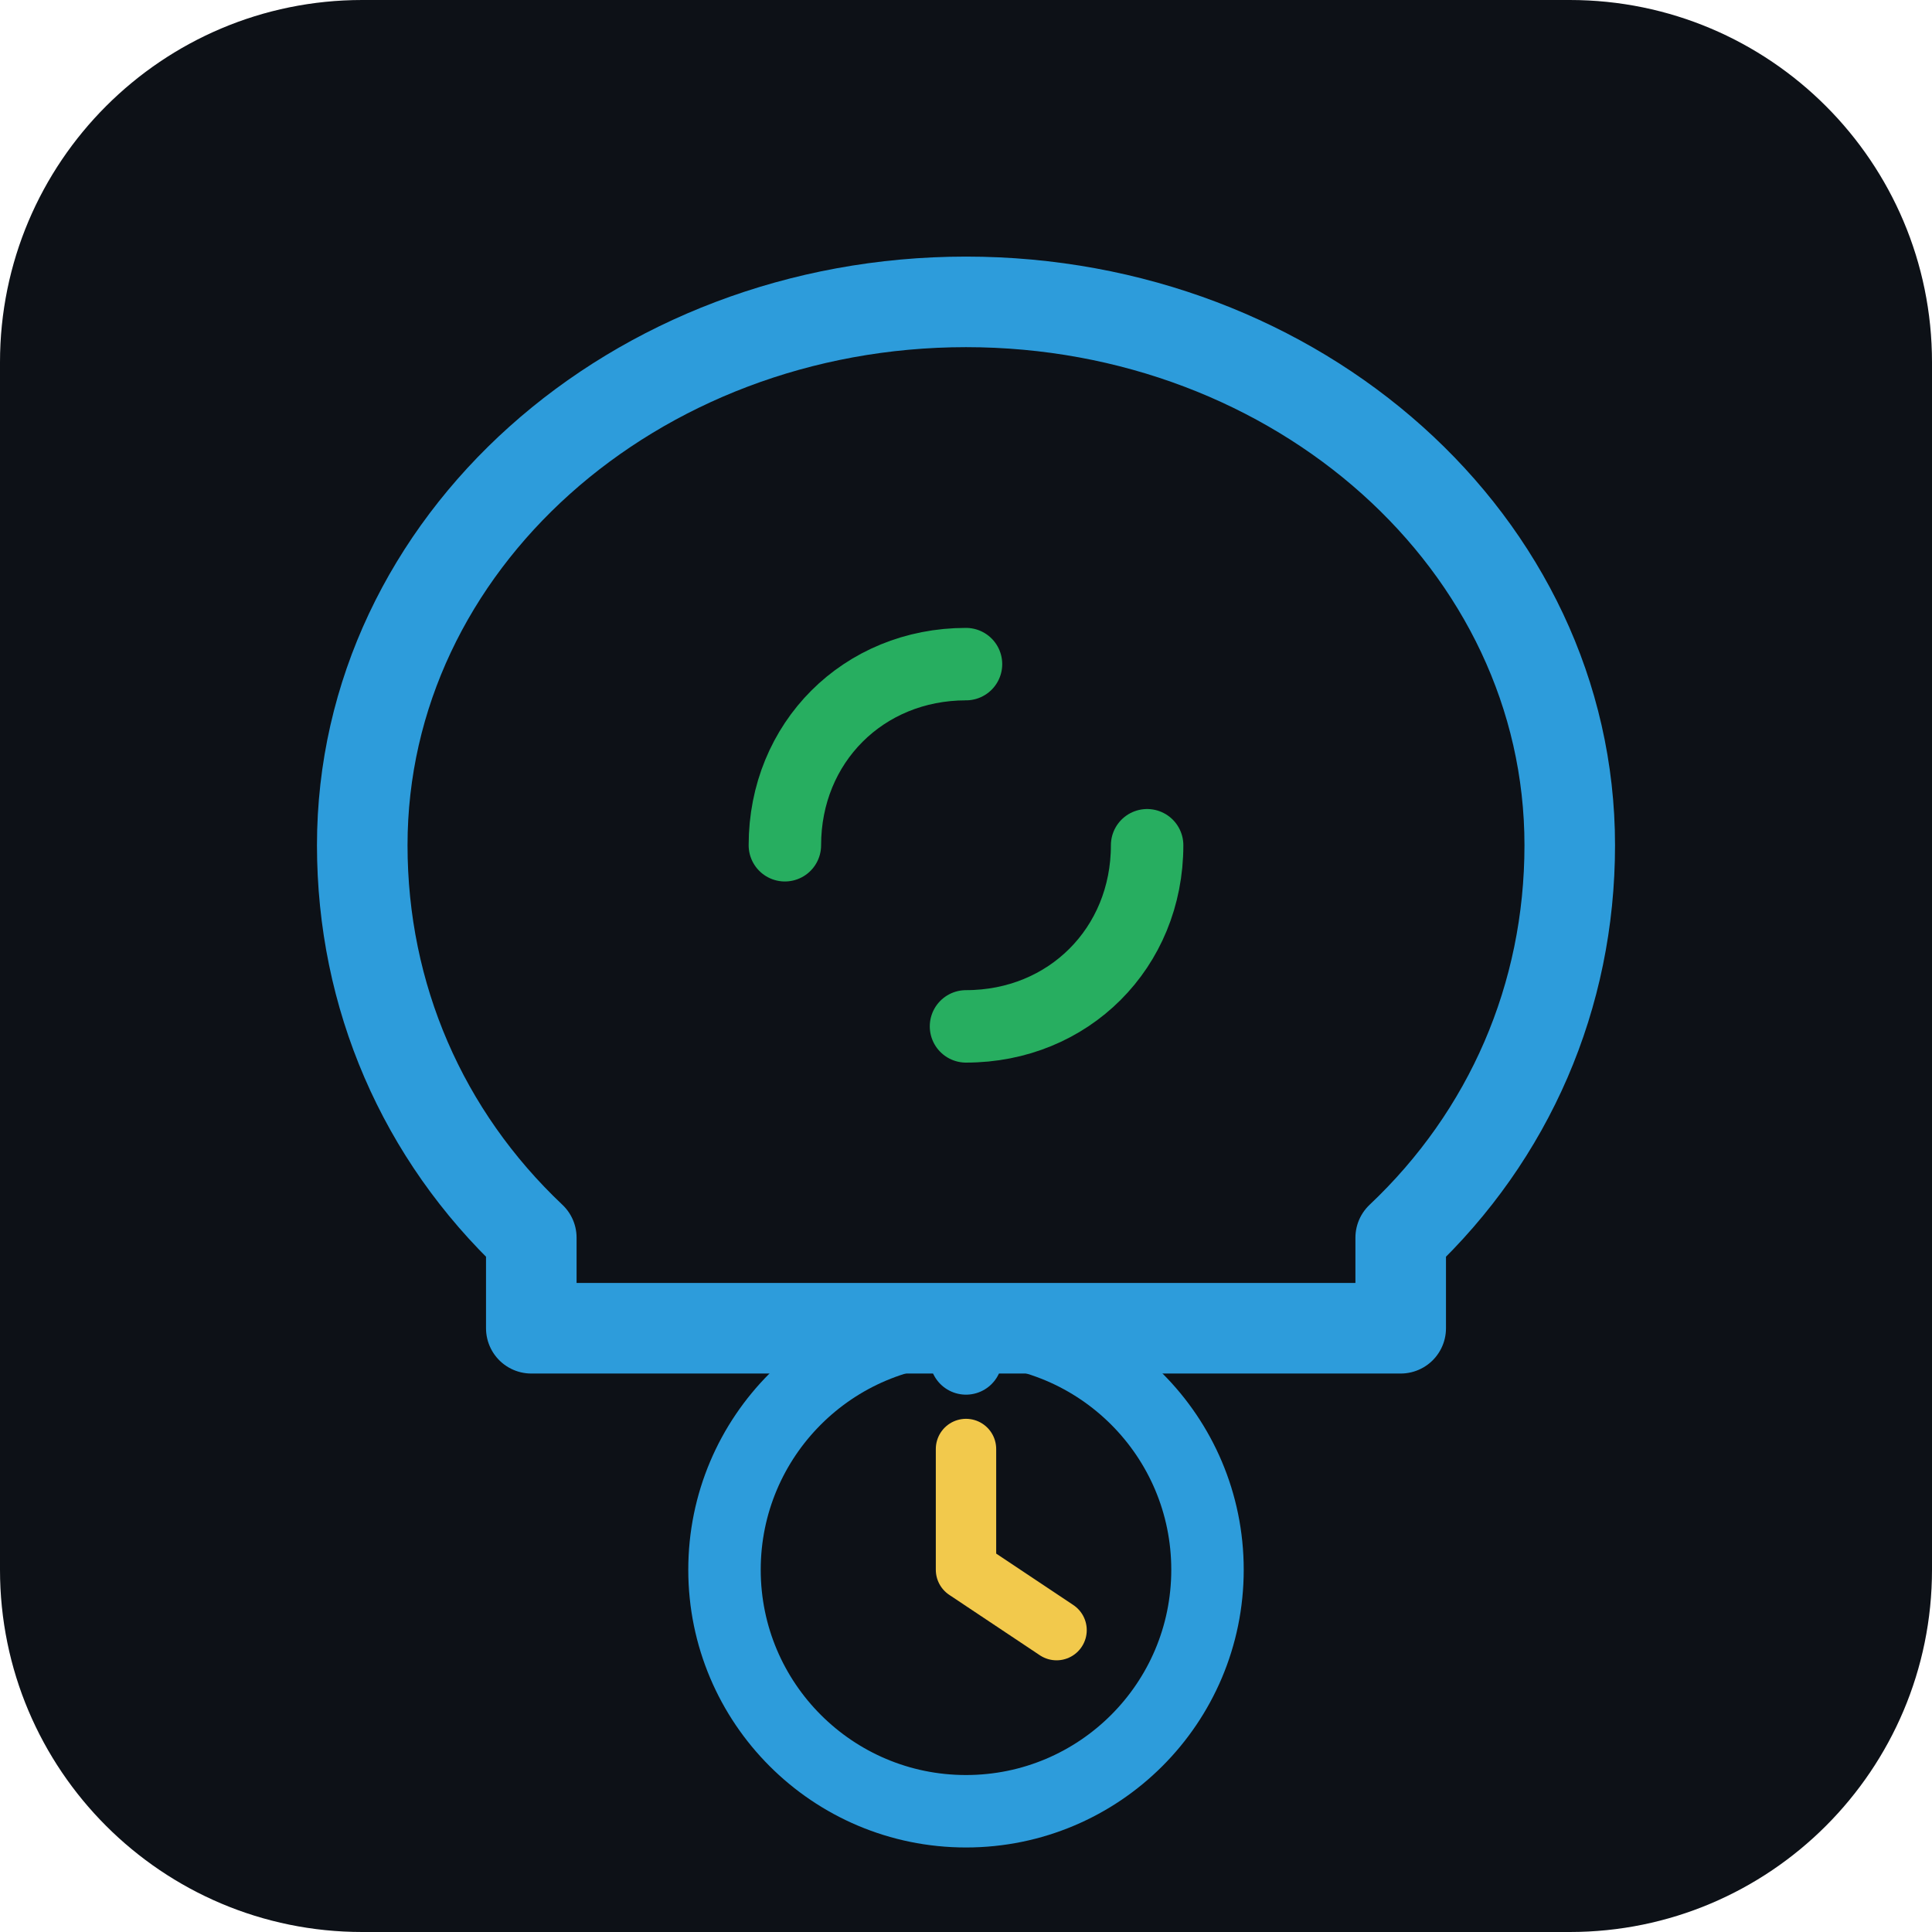
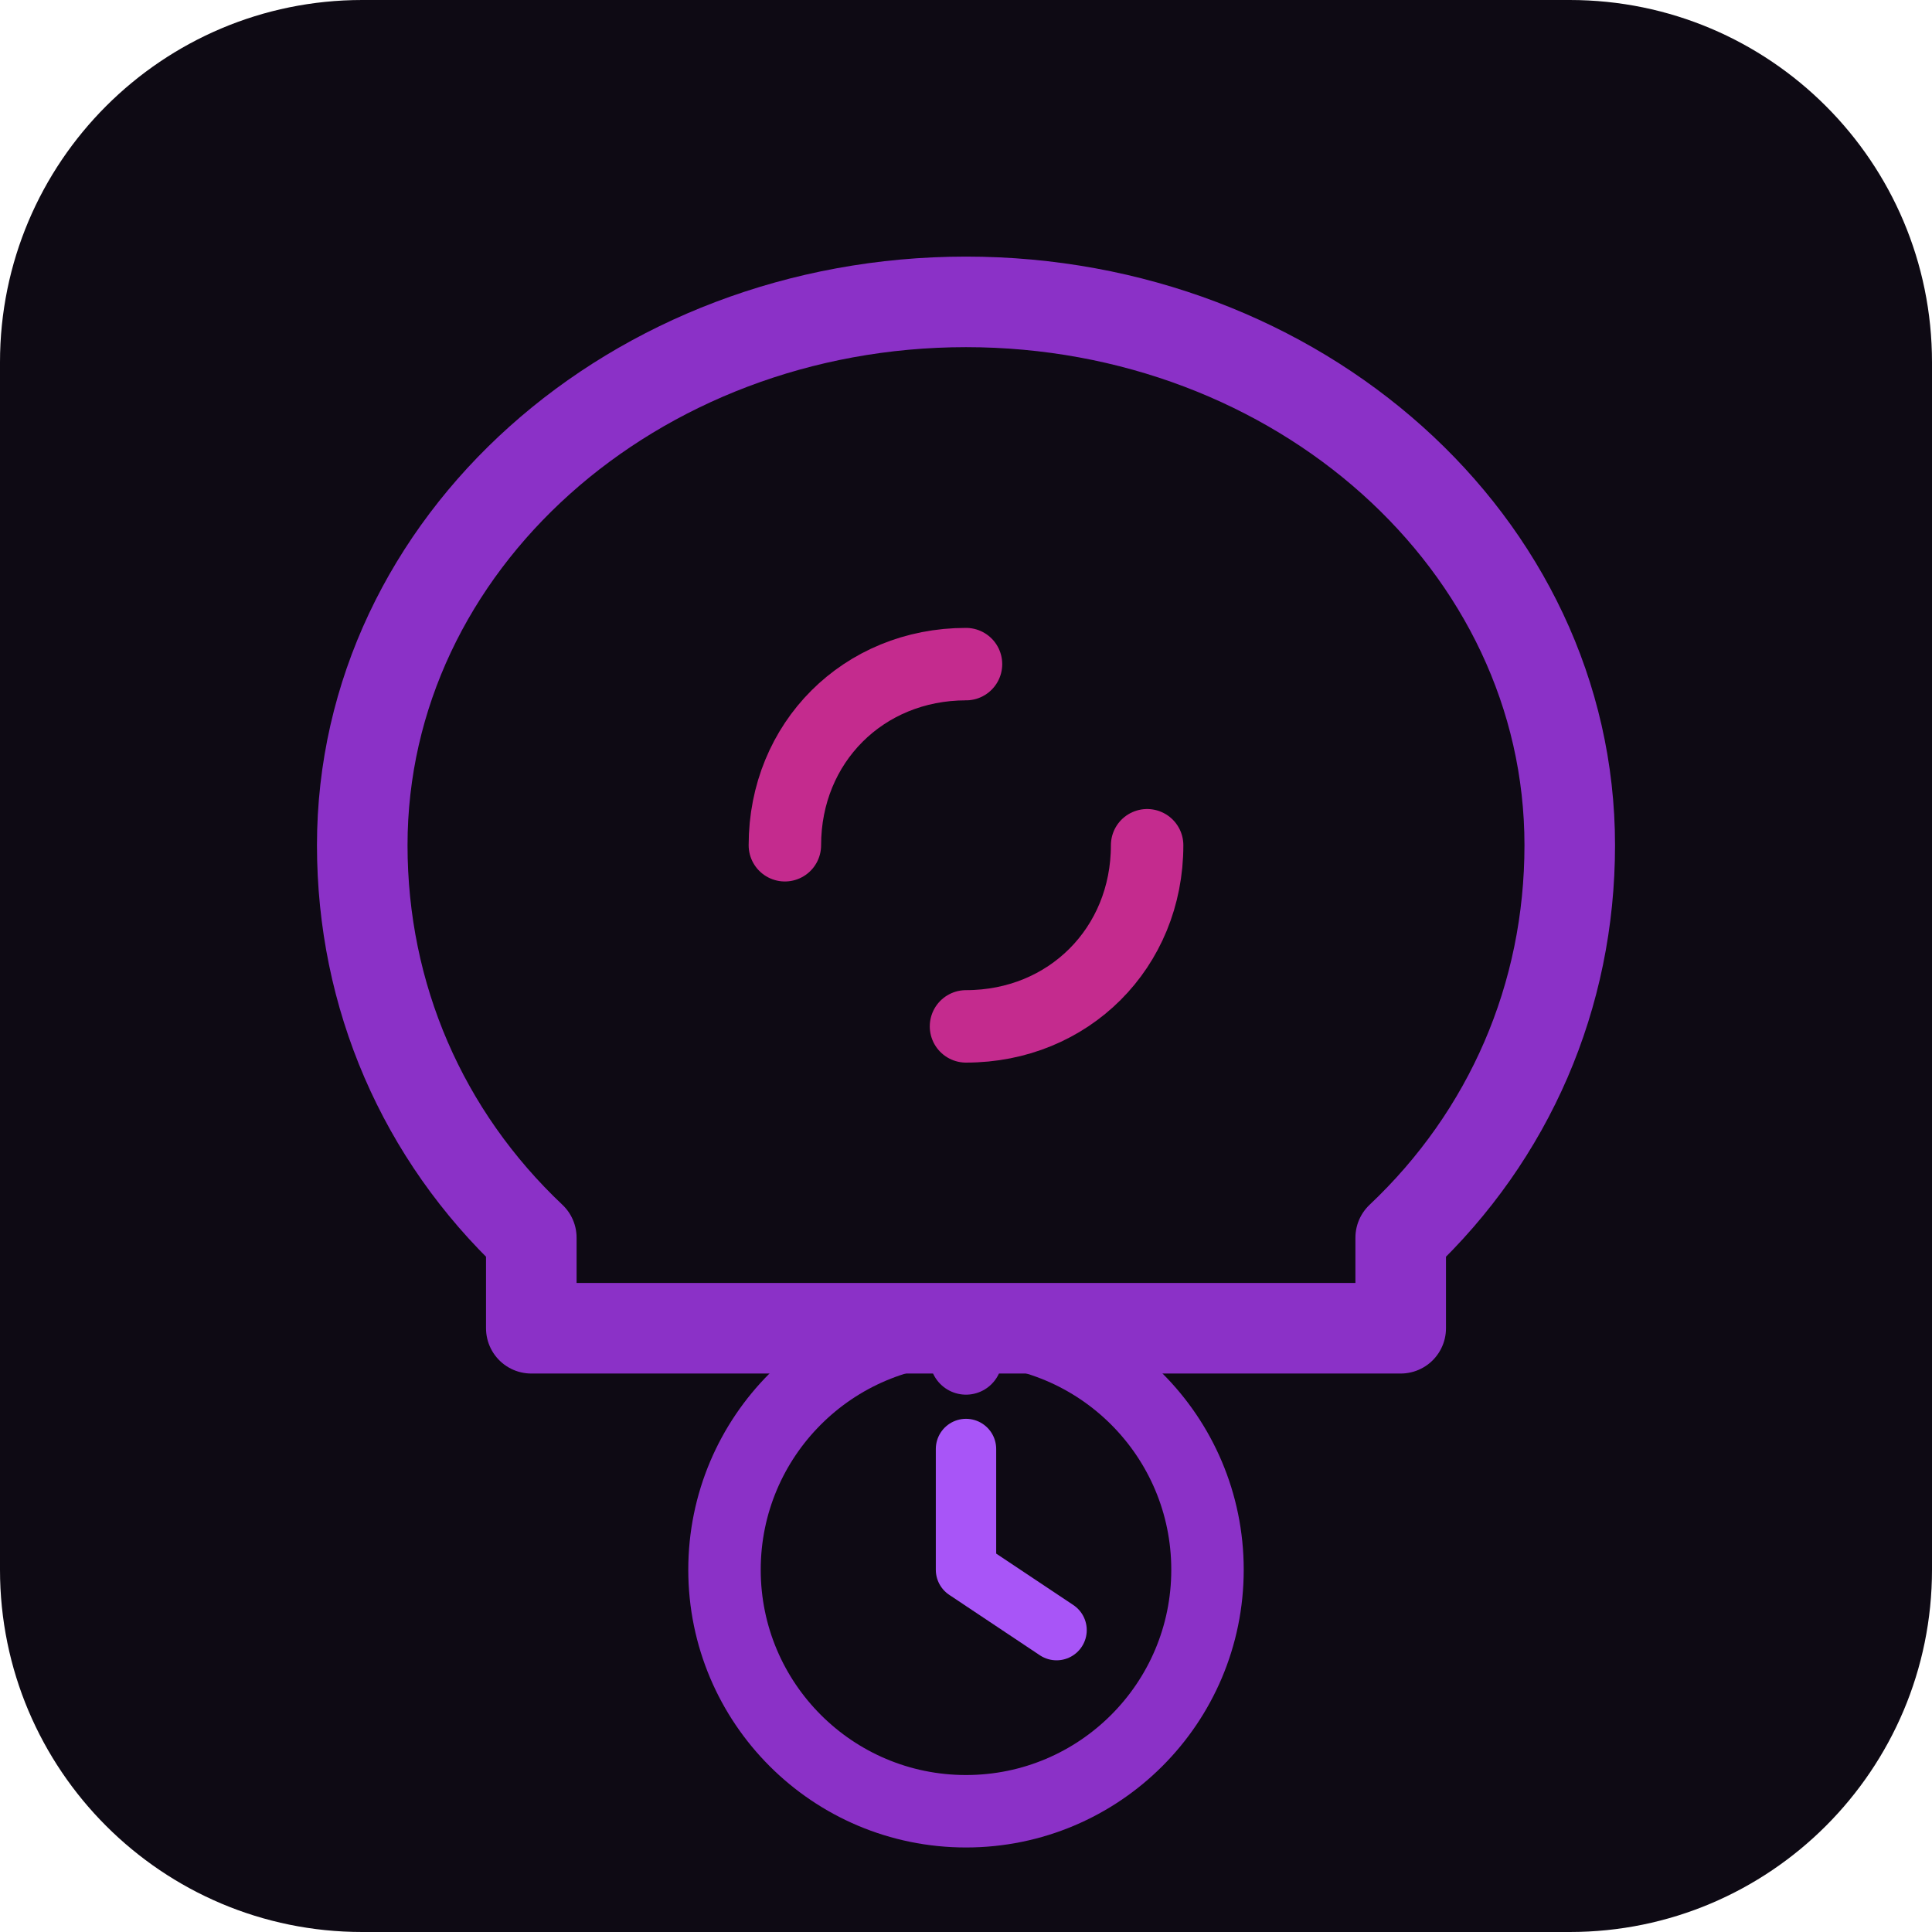
<svg xmlns="http://www.w3.org/2000/svg" viewBox="0 0 32 32" fill="none">
-   <rect width="32" height="32" rx="6" fill="#0d1117" />
-   <path d="M16 5C10.5 5 6 9 6 14c0 2.5 1 4.8 2.8 6.5V22h14.4v-1.5C25 18.8 26 16.5 26 14c0-5-4.5-9-10-9z" stroke="#2D9CDB" stroke-width="1.5" fill="none" stroke-linejoin="round" />
-   <circle cx="16" cy="26" r="4" stroke="#2D9CDB" stroke-width="1.2" fill="none" />
-   <path d="M16 24v2l1.5 1" stroke="#F2C94C" stroke-width="1" stroke-linecap="round" stroke-linejoin="round" />
-   <path d="M13 14c0-1.7 1.3-3 3-3" stroke="#27AE60" stroke-width="1.2" stroke-linecap="round" />
-   <path d="M19 14c0 1.7-1.3 3-3 3" stroke="#27AE60" stroke-width="1.2" stroke-linecap="round" />
-   <line x1="16" y1="22" x2="16" y2="22.5" stroke="#2D9CDB" stroke-width="1.2" stroke-linecap="round" />
+   <rect width="32" height="32" rx="6" fill="#0e0a14" />
+   <path d="M16 5C10.5 5 6 9 6 14c0 2.5 1 4.8 2.8 6.5V22h14.4v-1.5C25 18.8 26 16.5 26 14c0-5-4.5-9-10-9z" stroke="#8B31C7" stroke-width="1.5" fill="none" stroke-linejoin="round" />
+   <circle cx="16" cy="26" r="4" stroke="#8B31C7" stroke-width="1.2" fill="none" />
+   <path d="M16 24v2l1.5 1" stroke="#A855F7" stroke-width="1" stroke-linecap="round" stroke-linejoin="round" />
+   <path d="M13 14c0-1.7 1.3-3 3-3" stroke="#C42B8E" stroke-width="1.2" stroke-linecap="round" />
+   <path d="M19 14c0 1.7-1.3 3-3 3" stroke="#C42B8E" stroke-width="1.2" stroke-linecap="round" />
+   <line x1="16" y1="22" x2="16" y2="22.5" stroke="#8B31C7" stroke-width="1.2" stroke-linecap="round" />
</svg>
